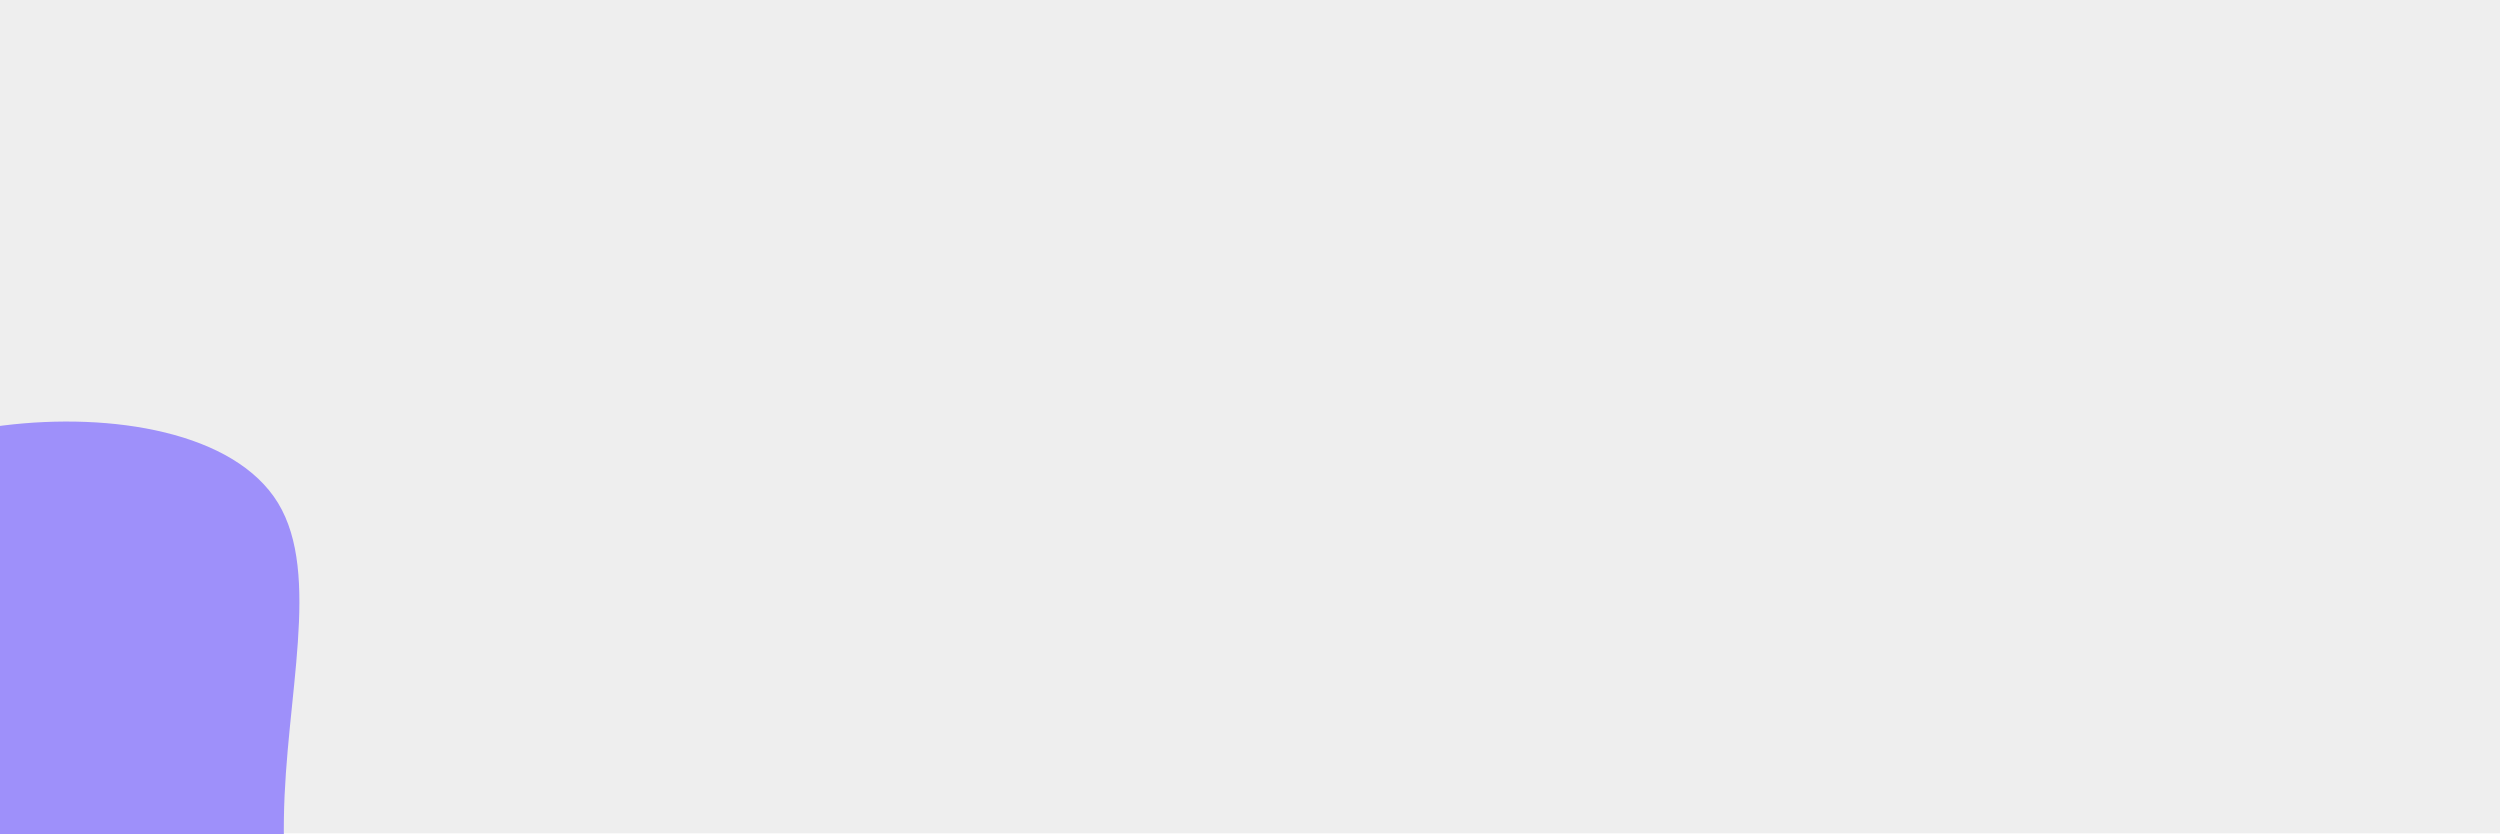
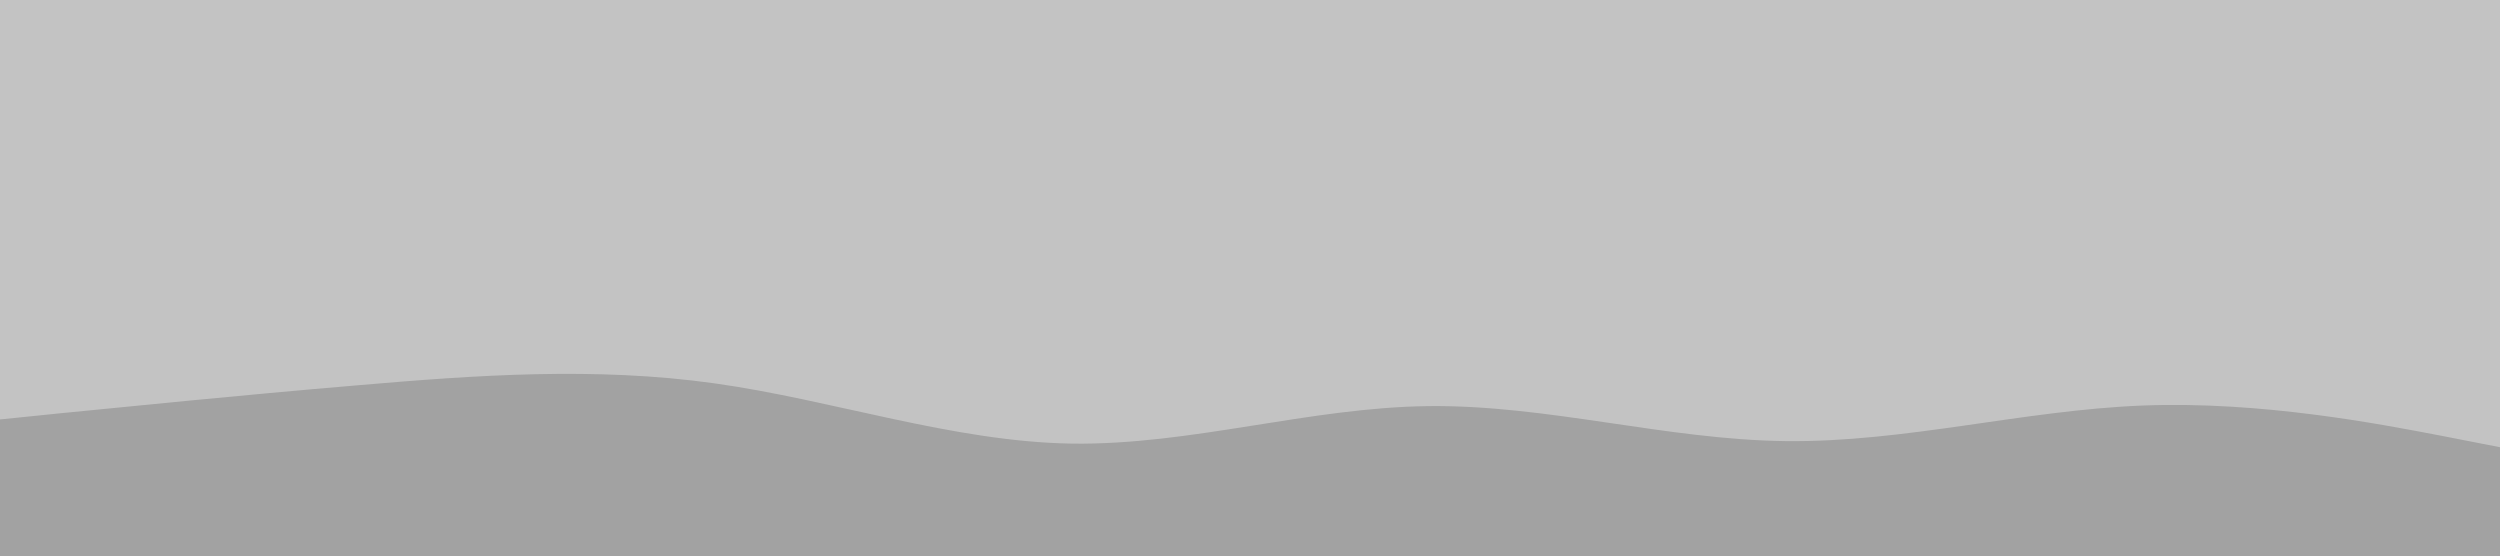
- <svg xmlns="http://www.w3.org/2000/svg" id="visual" viewBox="0 0 900 300" width="900" height="300" version="1.1">
-   <rect x="0" y="0" width="900" height="300" fill="#eeeeee" />
-   <g transform="translate(-3.894783 295.1965)">
-     <path d="M104 -114.1C119.6 -88.4 106.7 -44.2 106.1 -0.6C105.4 42.9 117 85.8 101.4 115C85.8 144.1 42.9 159.6 9.2 150.4C-24.5 141.2 -49 107.4 -67 78.2C-85 49 -96.5 24.5 -101.5 -4.9C-106.4 -34.4 -104.8 -68.8 -86.8 -94.5C-68.8 -120.2 -34.4 -137.1 4.9 -142C44.2 -146.9 88.4 -139.7 104 -114.1" fill="#9e90fa" />
-   </g>
+ <svg xmlns="http://www.w3.org/2000/svg" id="visual" viewBox="0 0 900 200" width="900" height="200" version="1.1">
+   <rect x="0" y="0" width="900" height="200" fill="#c3c3c3" />
+   <path d="M0 151L21.5 148.8C43 146.7 86 142.3 128.8 138.7C171.7 135 214.3 132 257.2 138C300 144 343 159 385.8 159.7C428.7 160.3 471.3 146.7 514.2 146.2C557 145.7 600 158.3 642.8 158.8C685.7 159.3 728.3 147.7 771.2 146C814 144.3 857 152.7 878.5 156.8L900 161L900 201L878.5 201C857 201 814 201 771.2 201C728.3 201 685.7 201 642.8 201C600 201 557 201 514.2 201C471.3 201 428.7 201 385.8 201C343 201 300 201 257.2 201C214.3 201 171.7 201 128.8 201C86 201 43 201 21.5 201L0 201Z" fill="#a2a2a2" stroke-linecap="round" stroke-linejoin="miter" />
</svg>
